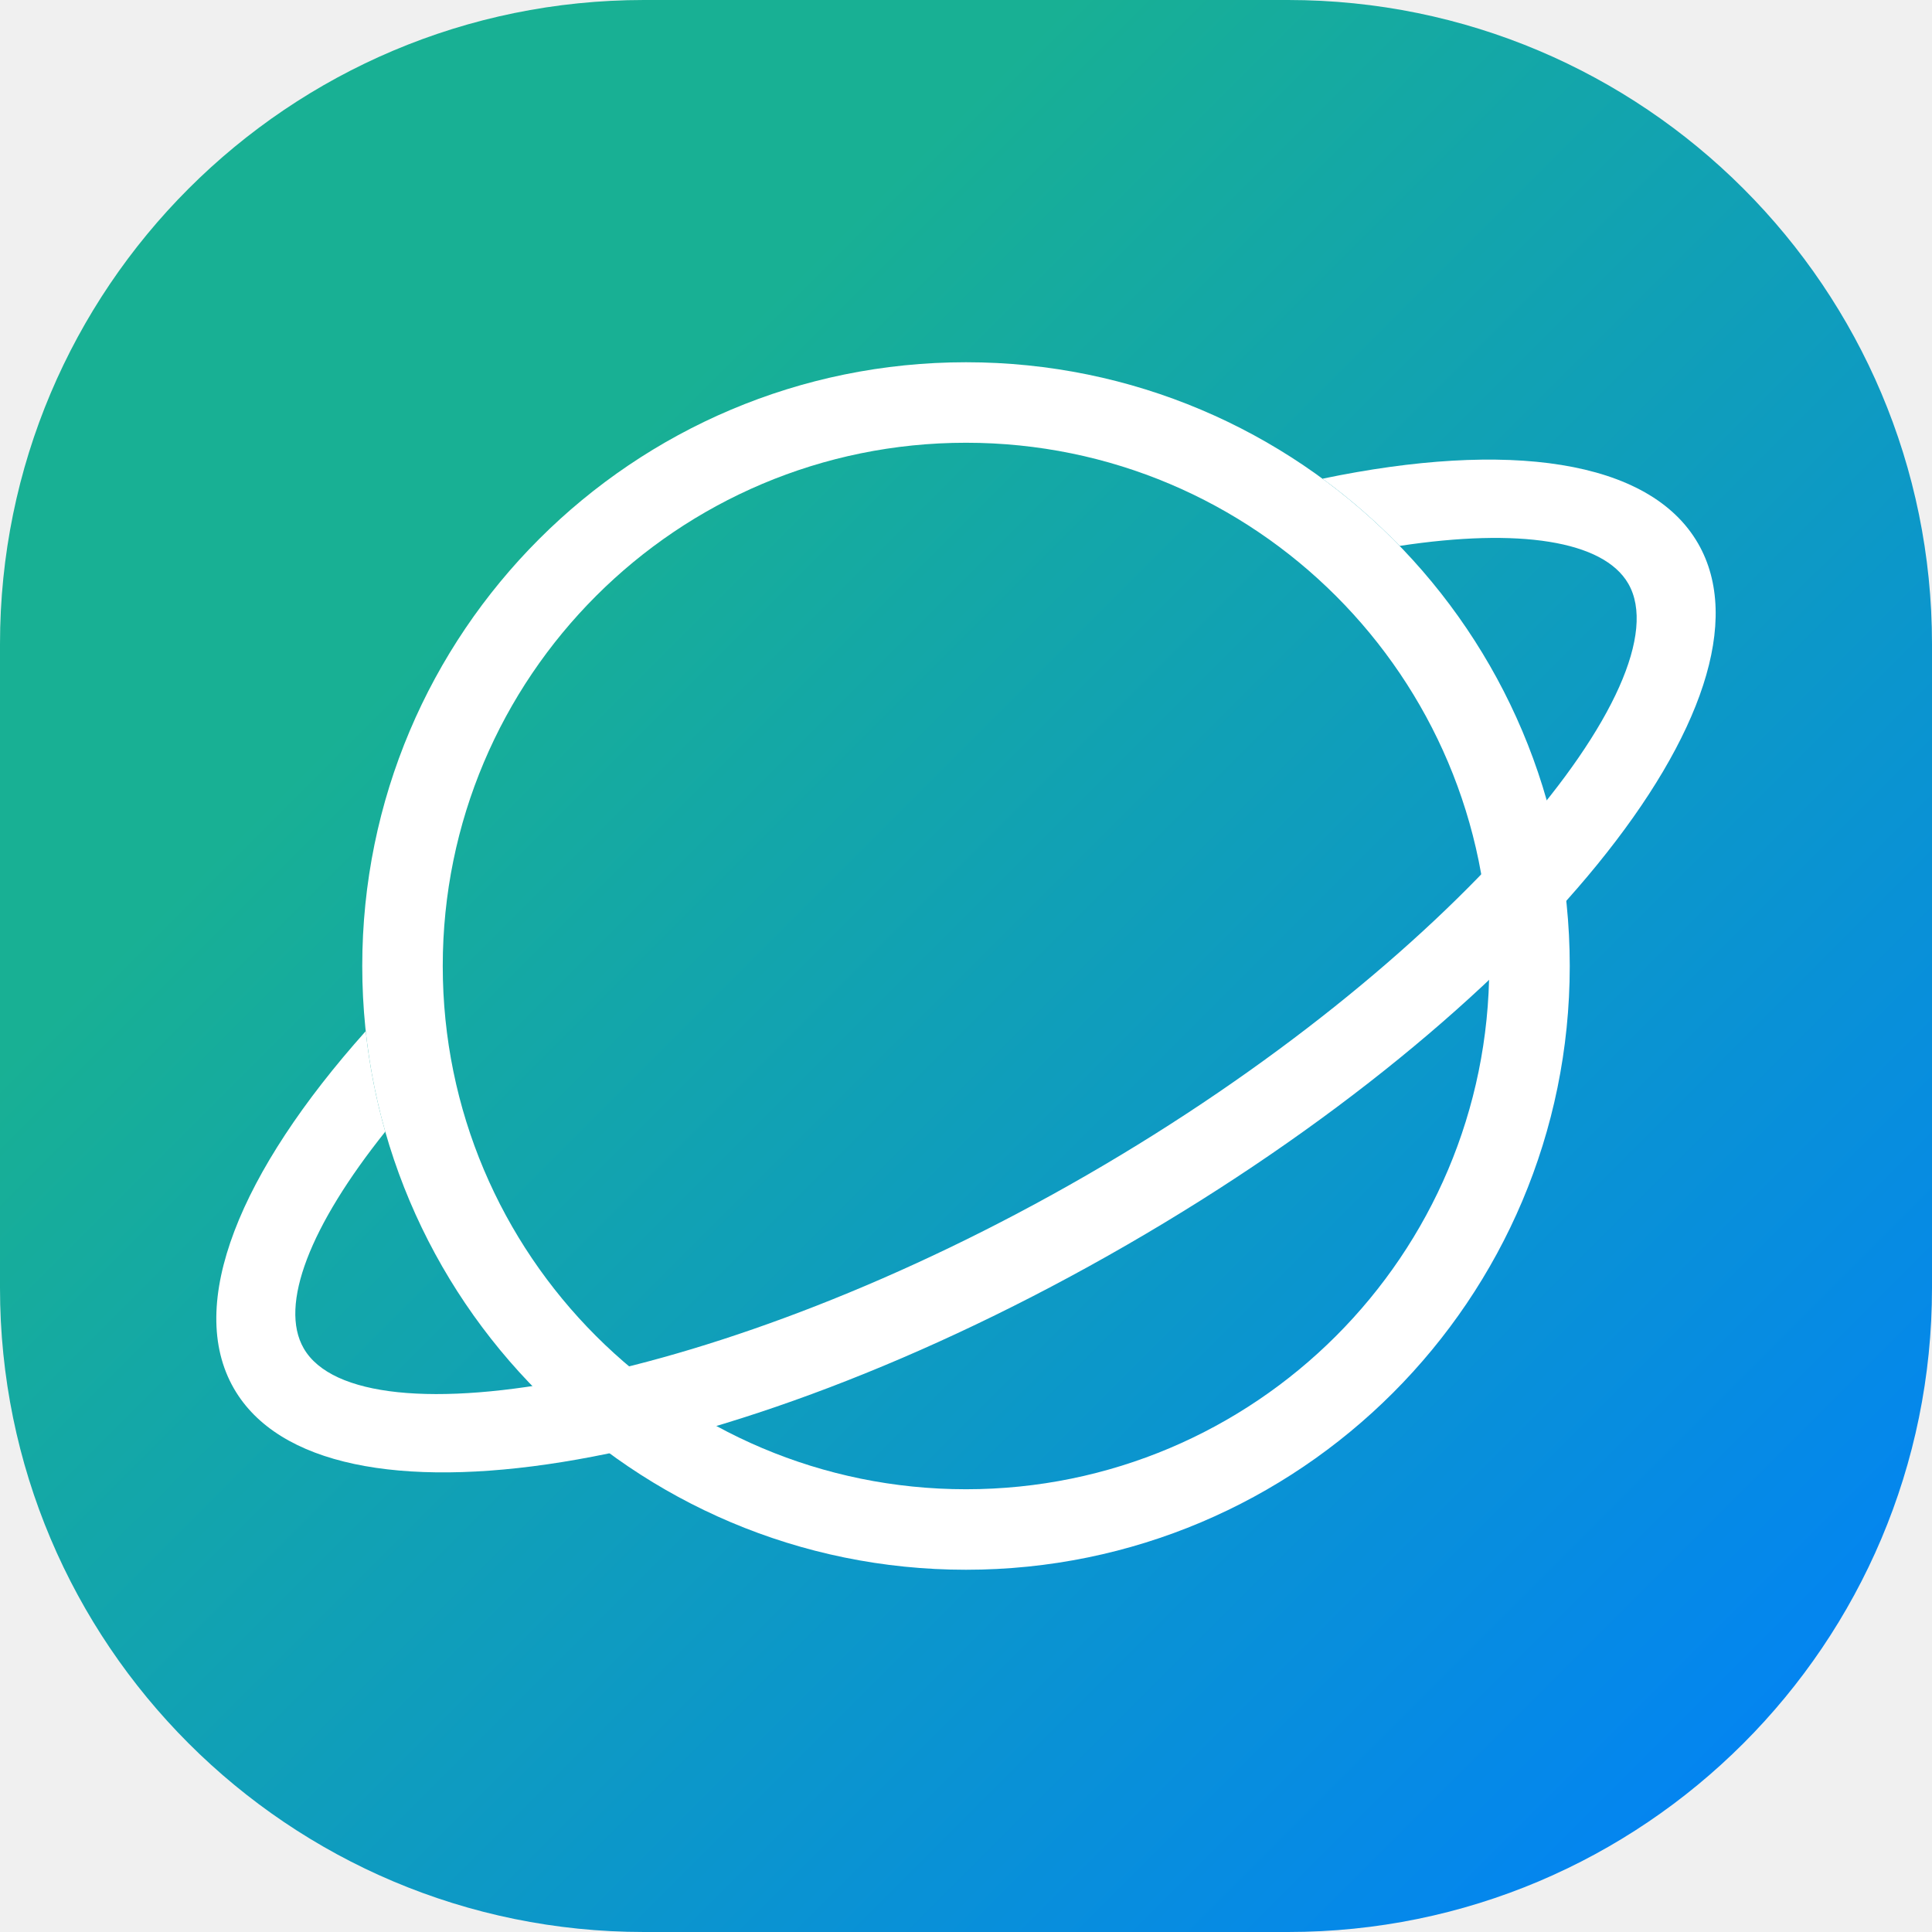
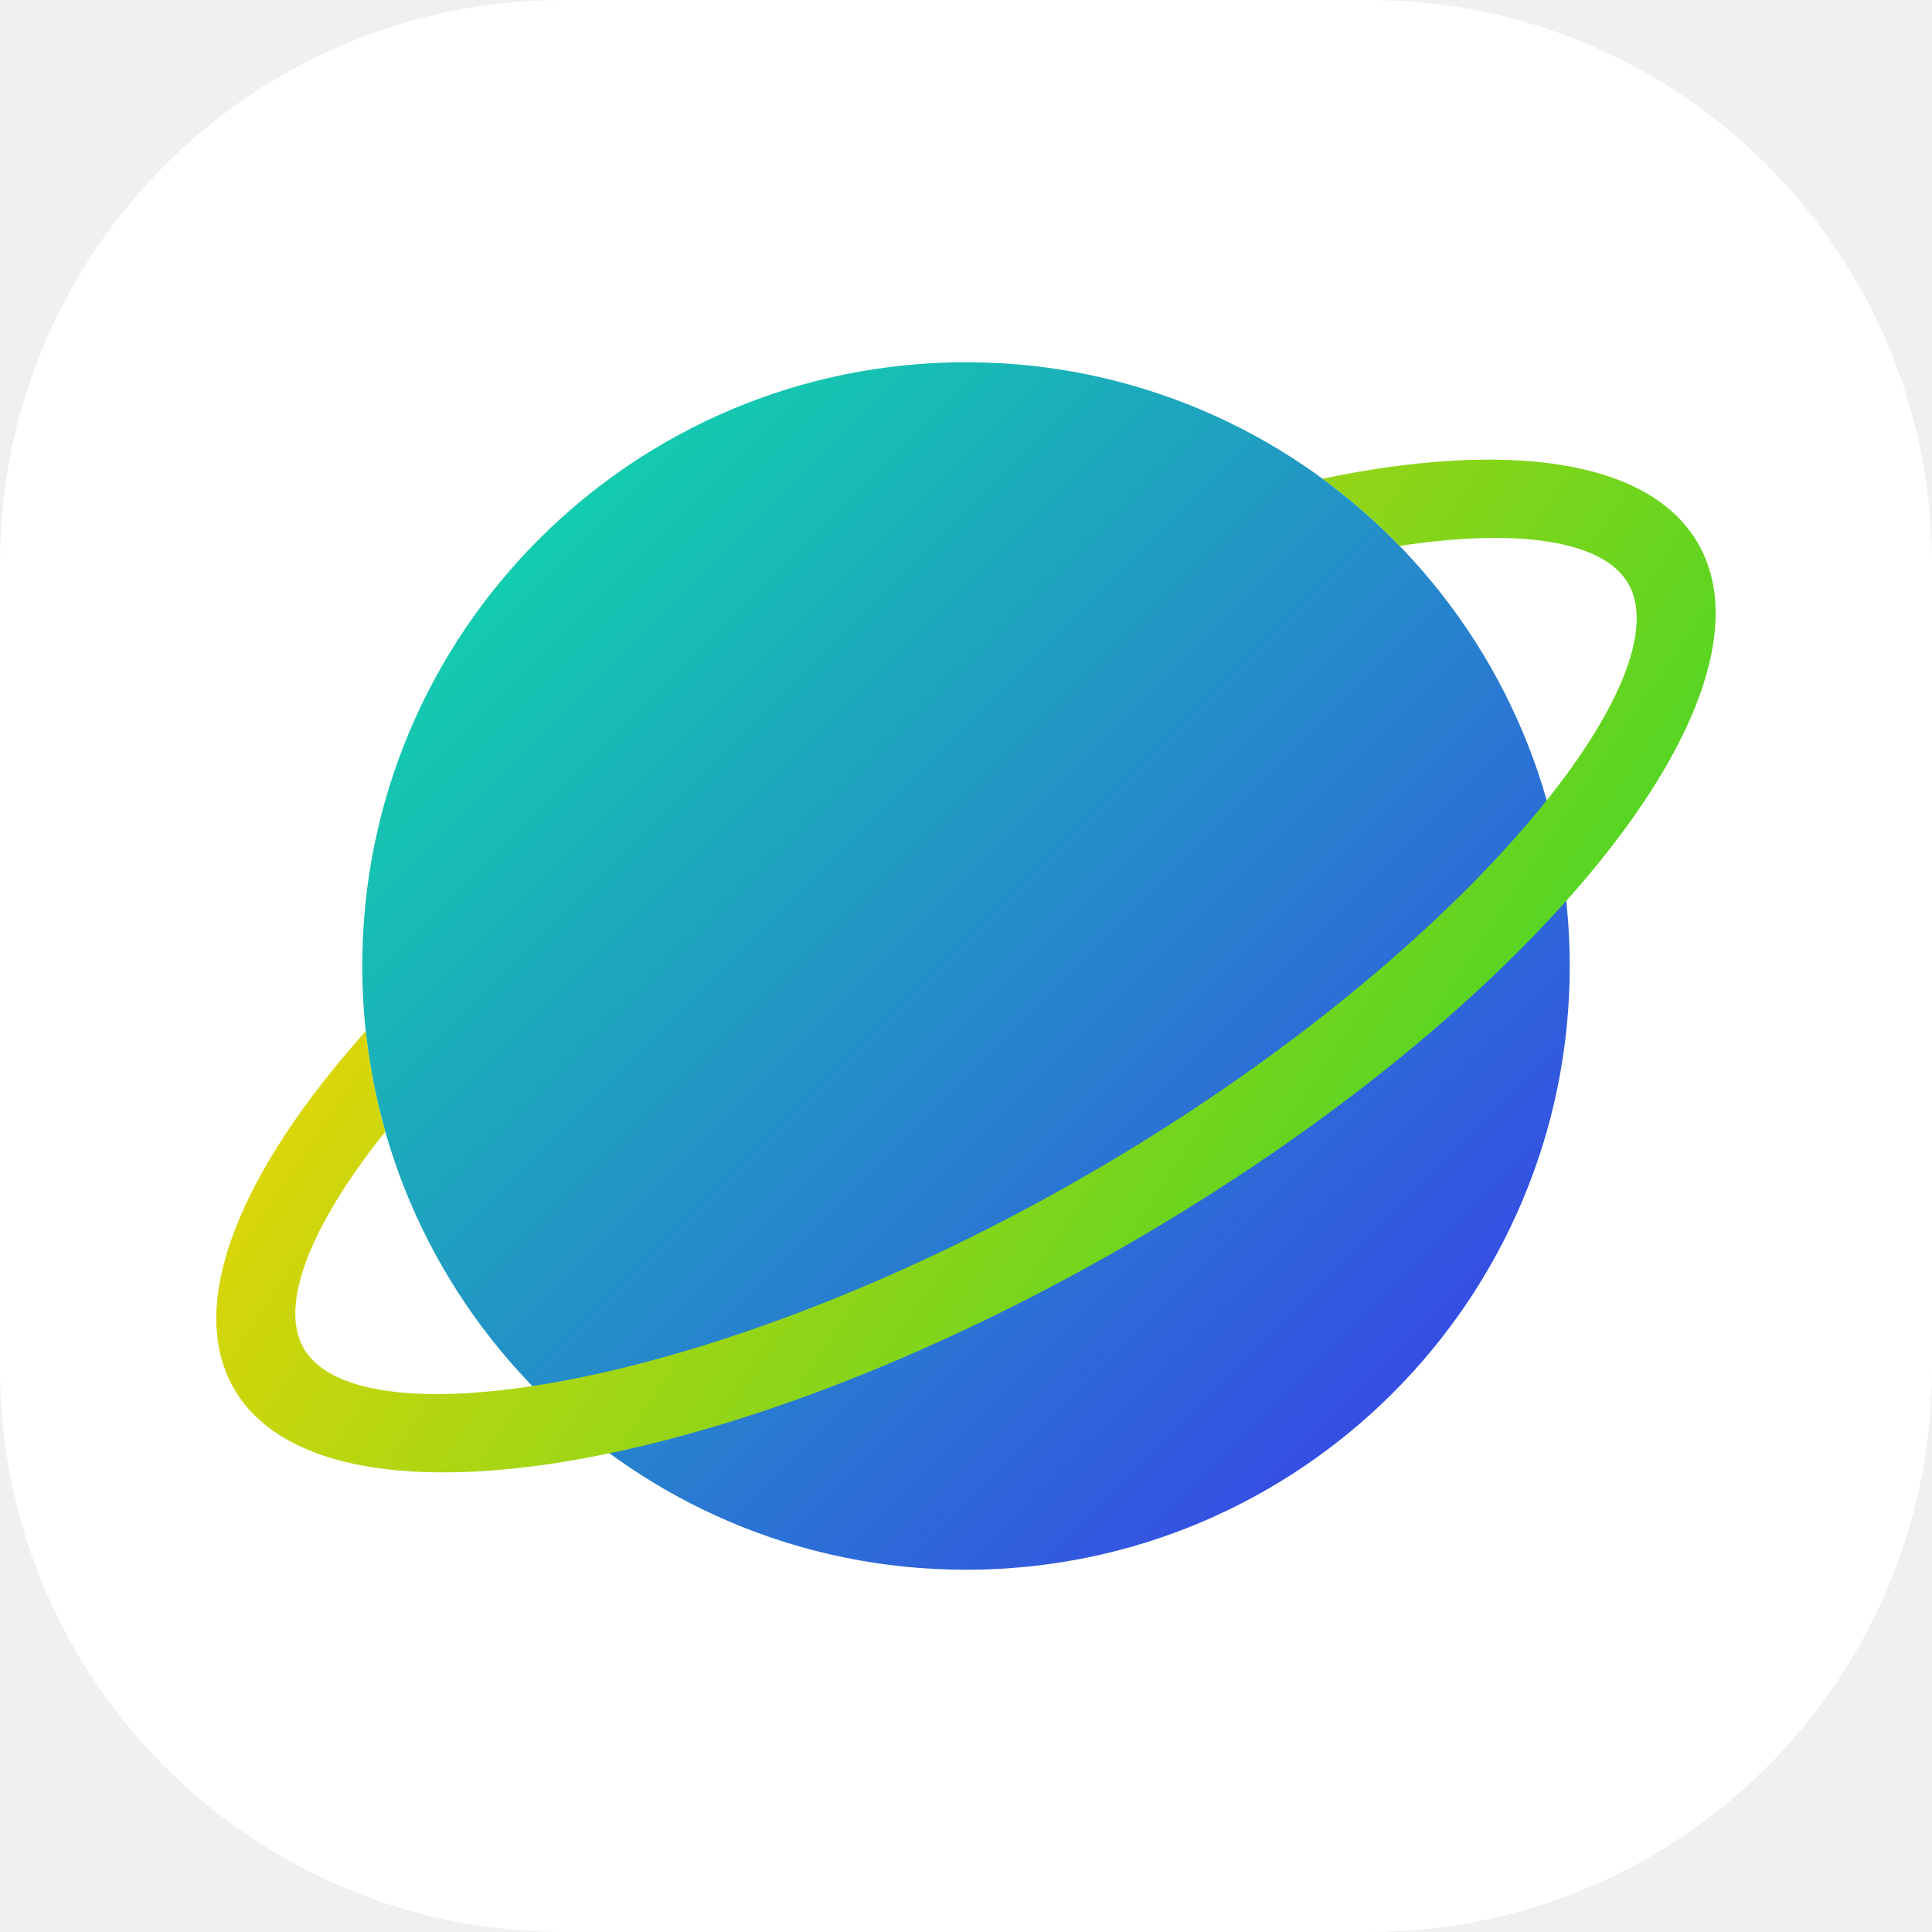
<svg xmlns="http://www.w3.org/2000/svg" width="48" height="48" viewBox="0 0 48 48">
  <defs>
-     <linearGradient id="a" x1="27.743%" y1="27.743%" y2="100%">
-       <stop offset="0%" stop-color="#18B094" />
-       <stop offset="100%" stop-color="#007EFF" />
+     <linearGradient x1="0%" y1="0%" x2="100%" y2="100%" id="d2dq21qioa">
+       <stop stop-color="#0CE6A2" offset="0%" />
+       <stop stop-color="#3C34EF" offset="100%" />
+     </linearGradient>
+     <linearGradient x1="0%" y1="27.186%" x2="100%" y2="72.814%" id="qbjmwqbh5b">
+       <stop stop-color="#FFD601" offset="0%" />
+       <stop stop-color="#32D52B" offset="100%" />
    </linearGradient>
  </defs>
  <g fill="none" fill-rule="evenodd">
-     <path fill="url(#a)" d="M16 0h16c8.837 0 16 7.163 16 16v16c0 8.837-7.163 16-16 16H16C7.163 48 0 40.837 0 32V16C0 7.163 7.163 0 16 0z" />
-     <path fill="#FFF" fill-rule="nonzero" d="M24 37c7.18 0 13-5.82 13-13s-5.82-13-13-13-13 5.82-13 13 5.82 13 13 13zm0 2c-8.284 0-15-6.716-15-15 0-8.284 6.716-15 15-15 8.284 0 15 6.716 15 15 0 8.284-6.716 15-15 15z" />
-     <path fill="#FFF" fill-rule="nonzero" d="M34.774 13.563a15.083 15.083 0 0 0-1.916-1.67c4.593-.957 8.119-.488 9.329 1.607C44.396 17.326 38.044 25.13 28 30.928c-10.044 5.8-19.977 7.398-22.187 3.572-1.21-2.095.148-5.383 3.273-8.881.092.856.256 1.69.486 2.497-1.864 2.332-2.646 4.311-2.026 5.384 1.393 2.414 10.304.979 19.454-4.304S41.848 16.914 40.454 14.5c-.62-1.073-2.726-1.386-5.68-.937z" />
+     <path d="M14 0h20c7.732 0 14 6.268 14 14v20c0 7.732-6.268 14-14 14H14C6.268 48 0 41.732 0 34V14C0 6.268 6.268 0 14 0z" fill="#FFF" />
+     <path d="M24 39c-8.284 0-15-6.716-15-15 0-8.284 6.716-15 15-15 8.284 0 15 6.716 15 15 0 8.284-6.716 15-15 15z" fill="url(#d2dq21qioa)" />
+     <path d="M34.774 13.563a15.083 15.083 0 0 0-1.916-1.67c4.593-.957 8.119-.488 9.329 1.607C44.396 17.326 38.044 25.13 28 30.928c-10.044 5.8-19.977 7.398-22.187 3.572-1.21-2.095.148-5.383 3.273-8.881.092.856.256 1.69.486 2.497-1.864 2.332-2.646 4.311-2.026 5.384 1.393 2.414 10.304.979 19.454-4.304S41.848 16.914 40.454 14.5c-.62-1.073-2.726-1.386-5.68-.937z" fill="url(#qbjmwqbh5b)" />
  </g>
</svg>
